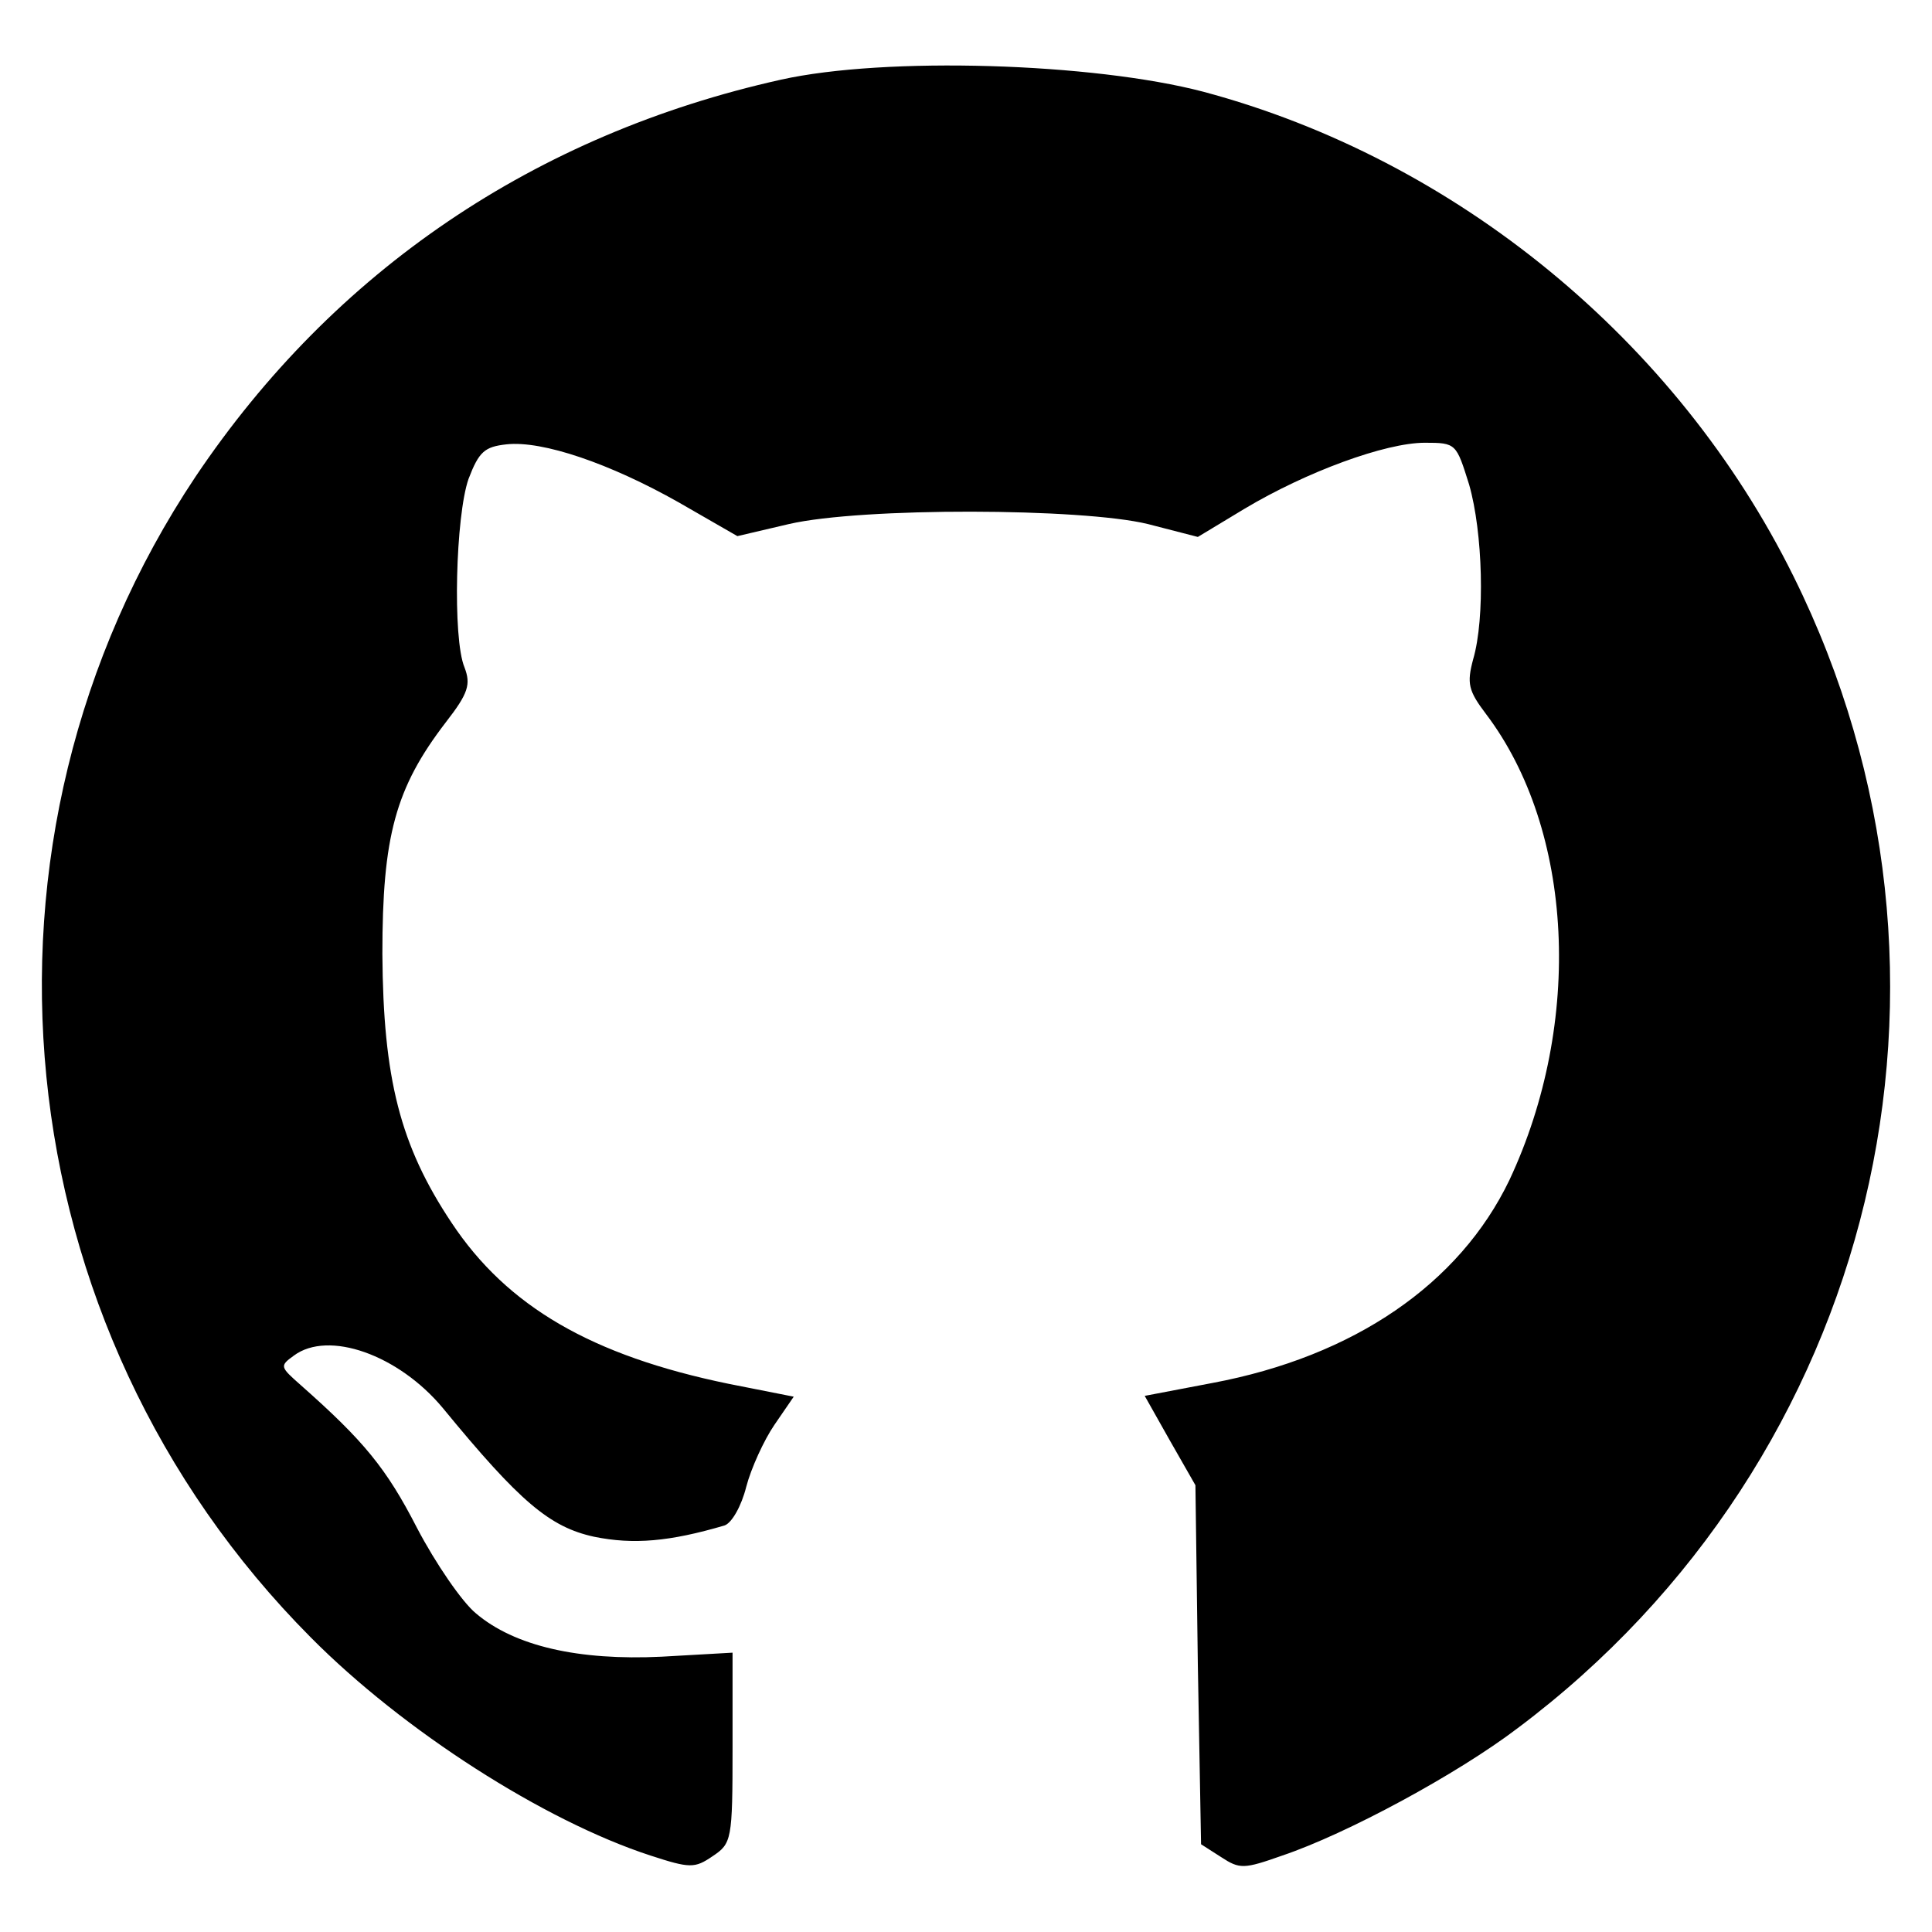
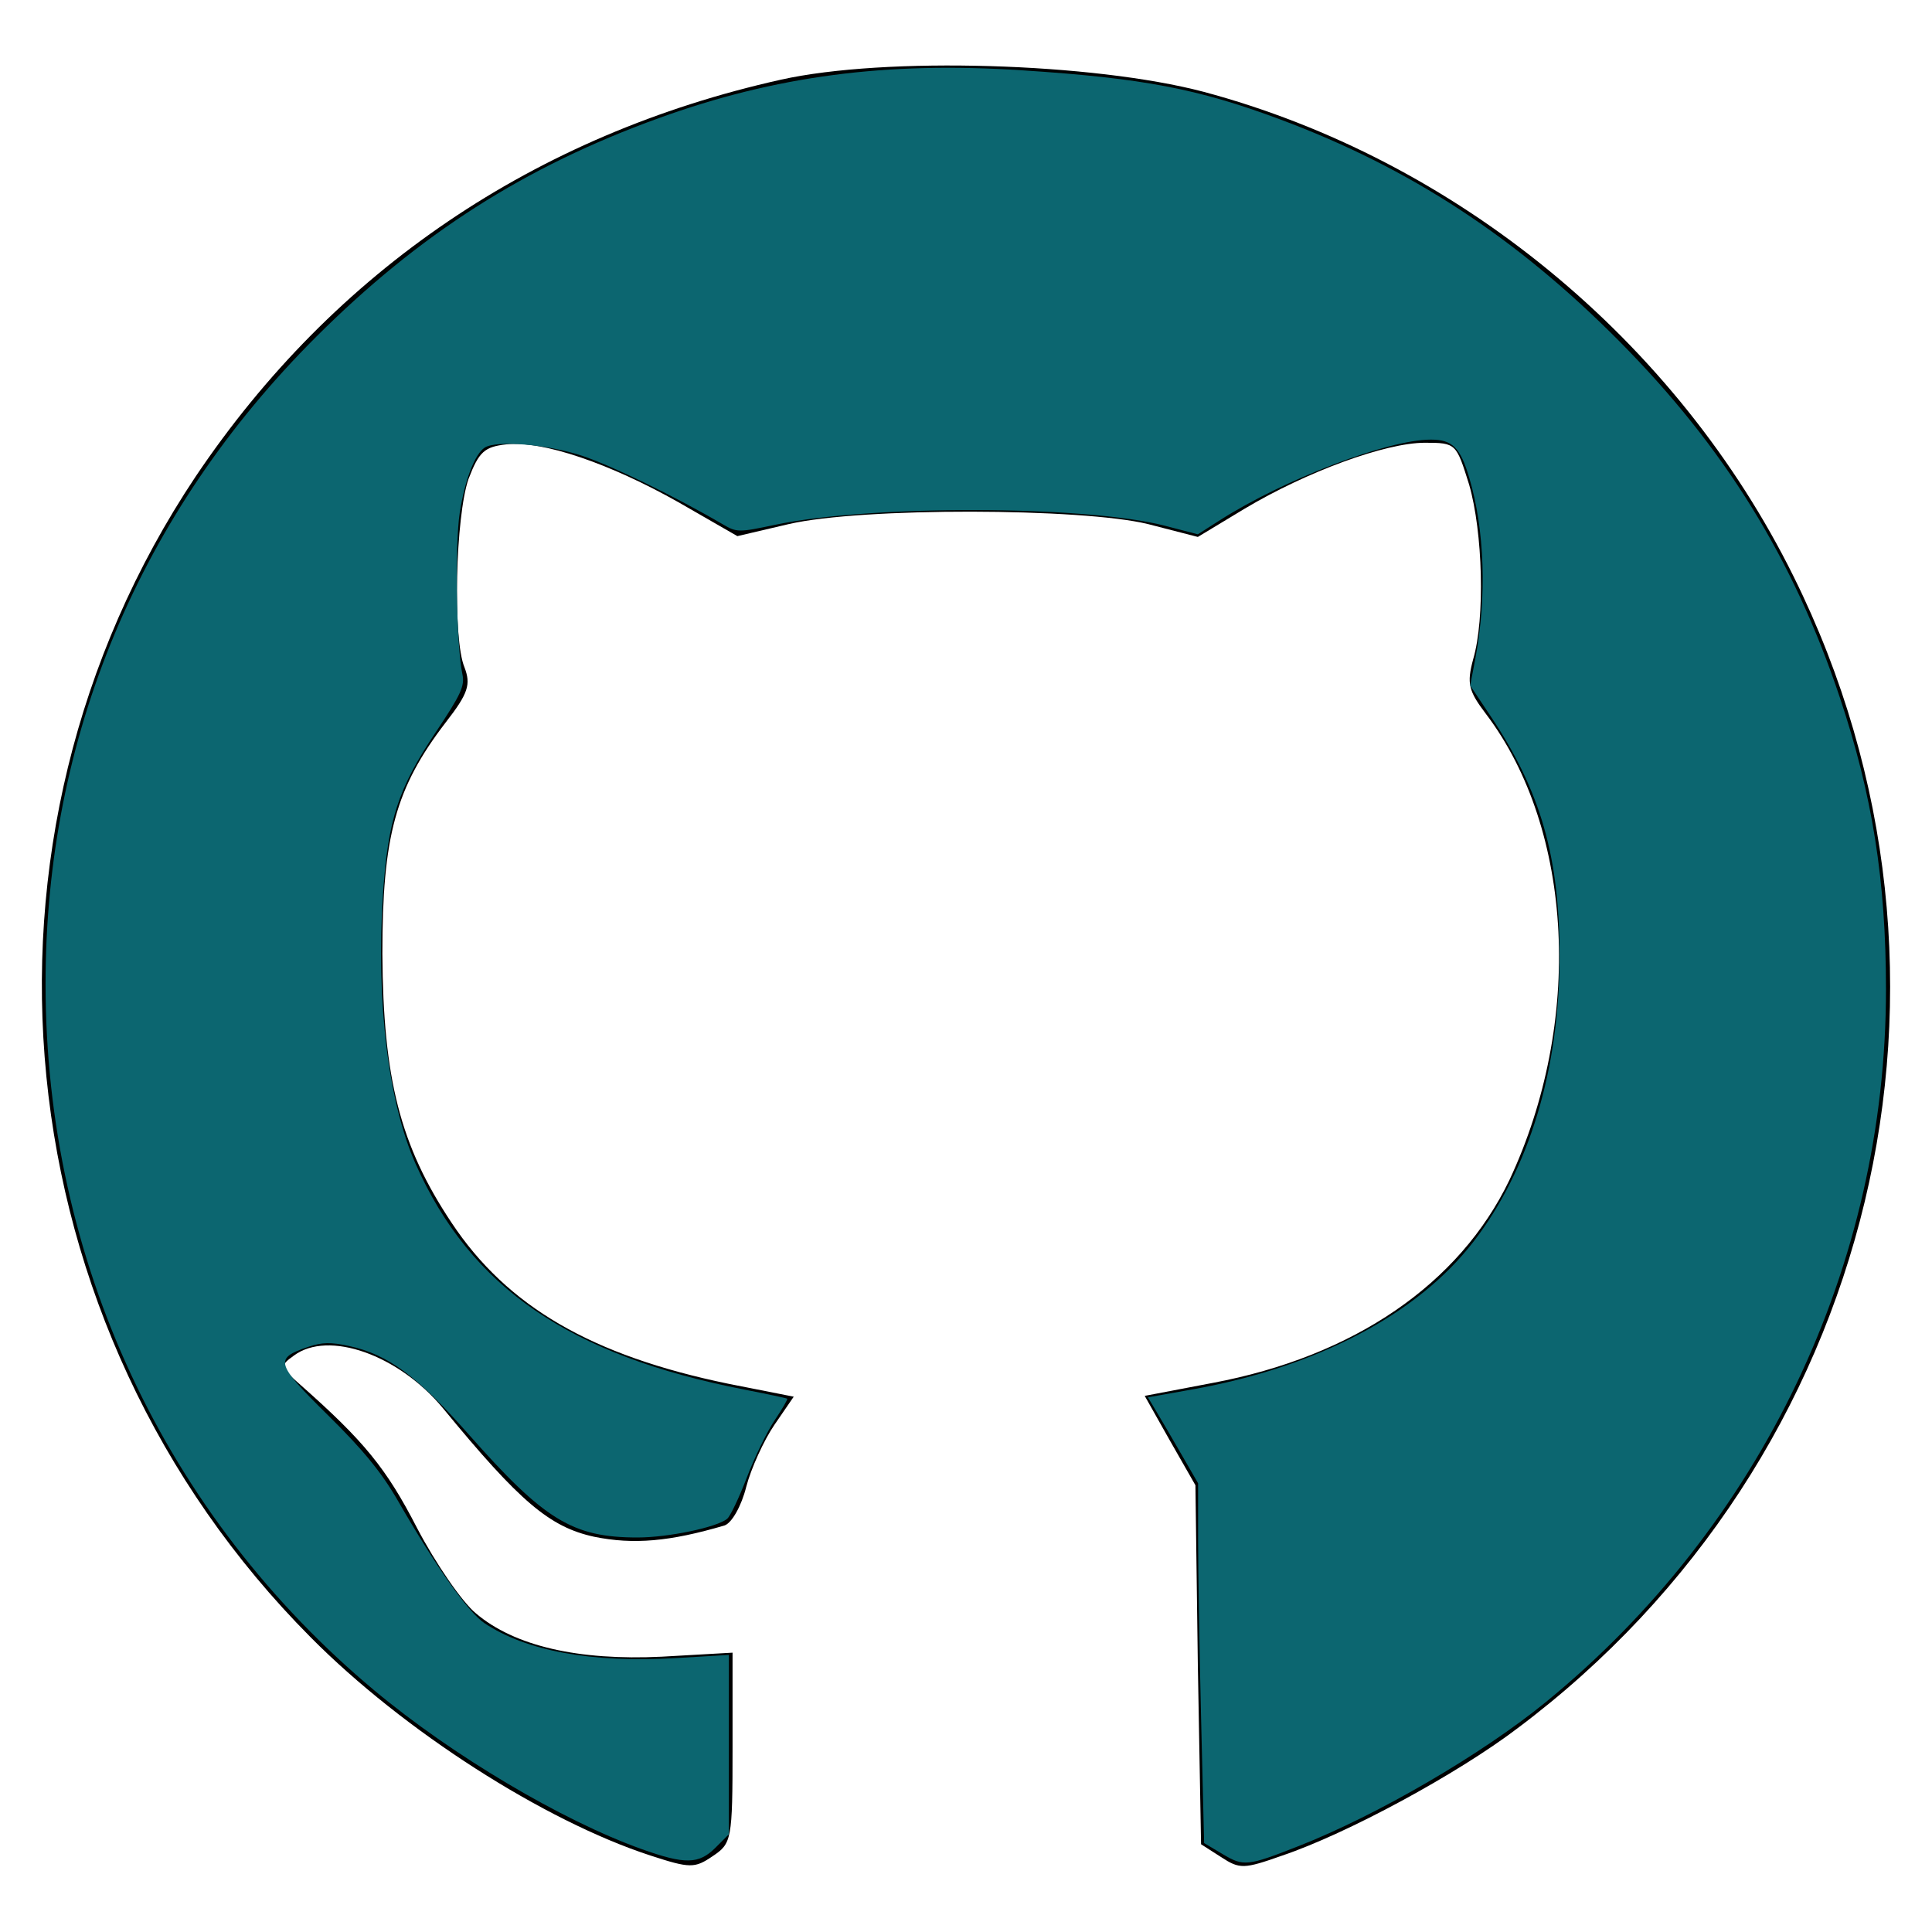
- <svg xmlns="http://www.w3.org/2000/svg" version="1.0" width="240pt" height="240pt" viewBox="0 0 240 240" preserveAspectRatio="xMidYMid meet">
-   <g transform="translate(0,240) scale(0.1,-0.1)" fill="#000000" stroke="none">
-     <path d="M970 2301 c-305 -68 -555 -237 -727 -493 -301 -451 -241 -1056 143 -1442 115 -116 290 -228 422 -271 49 -16 55 -16 77 -1 24 16 25 20 25 135 l0 118 -88 -5 c-103 -5 -183 13 -231 54 -17 14 -50 62 -73 106 -38 74 -66 108 -144 177 -26 23 -27 24 -9 37 43 32 130 1 185 -65 96 -117 133 -148 188 -160 49 -10 94 -6 162 14 9 3 21 24 27 48 6 23 22 58 35 77 l24 35 -81 16 c-170 35 -275 96 -344 200 -64 96 -85 179 -86 334 0 146 16 206 79 288 28 36 31 47 23 68 -15 36 -11 188 5 234 13 34 20 40 47 43 45 5 129 -24 214 -72 l73 -42 64 15 c91 21 364 20 446 0 l62 -16 58 35 c77 46 175 82 224 82 39 0 39 -1 55 -52 17 -59 20 -166 5 -217 -8 -30 -6 -39 16 -68 109 -144 121 -383 29 -579 -62 -129 -193 -219 -369 -252 l-84 -16 31 -55 32 -56 3 -223 4 -223 25 -16 c23 -15 28 -15 76 2 80 27 217 101 292 158 446 334 590 933 343 1431 -145 293 -419 518 -733 602 -137 36 -395 44 -525 15z" />
+ <svg xmlns="http://www.w3.org/2000/svg" version="1.0" width="240pt" height="240pt" viewBox="0 0 240 240" preserveAspectRatio="xMidYMid meet" id="svg1">
+   <defs id="defs1" />
+   <g transform="translate(0,240) scale(0.1,-0.1)" fill="#000000" stroke="none" id="g1">
+     <path d="M970 2301 c-305 -68 -555 -237 -727 -493 -301 -451 -241 -1056 143 -1442 115 -116 290 -228 422 -271 49 -16 55 -16 77 -1 24 16 25 20 25 135 l0 118 -88 -5 c-103 -5 -183 13 -231 54 -17 14 -50 62 -73 106 -38 74 -66 108 -144 177 -26 23 -27 24 -9 37 43 32 130 1 185 -65 96 -117 133 -148 188 -160 49 -10 94 -6 162 14 9 3 21 24 27 48 6 23 22 58 35 77 l24 35 -81 16 c-170 35 -275 96 -344 200 -64 96 -85 179 -86 334 0 146 16 206 79 288 28 36 31 47 23 68 -15 36 -11 188 5 234 13 34 20 40 47 43 45 5 129 -24 214 -72 l73 -42 64 15 c91 21 364 20 446 0 l62 -16 58 35 c77 46 175 82 224 82 39 0 39 -1 55 -52 17 -59 20 -166 5 -217 -8 -30 -6 -39 16 -68 109 -144 121 -383 29 -579 -62 -129 -193 -219 -369 -252 l-84 -16 31 -55 32 -56 3 -223 4 -223 25 -16 c23 -15 28 -15 76 2 80 27 217 101 292 158 446 334 590 933 343 1431 -145 293 -419 518 -733 602 -137 36 -395 44 -525 15z" id="path1" style="fill:#000000;fill-opacity:1" />
+     <path style="fill:#0c6670;fill-opacity:1;stroke-width:4.278" d="m 202.506,307.097 -3.066,-1.828 -0.499,-20.525 c -0.275,-11.289 -0.499,-24.696 -0.499,-29.794 v -9.269 l -2.742,-4.756 c -1.508,-2.616 -3.378,-5.819 -4.156,-7.118 l -1.413,-2.362 7.363,-1.315 c 20.652,-3.688 37.307,-12.445 46.574,-24.488 9.229,-11.994 14.236,-28.579 14.247,-47.189 0.01,-16.486 -3.112,-27.381 -11.404,-39.805 l -3.402,-5.096 0.826,-4.335 c 1.959,-10.279 1.589,-21.475 -0.997,-30.143 -1.482,-4.968 -2.792,-6.26 -6.348,-6.26 -7.136,0 -24.343,6.581 -34.985,13.381 l -3.605,2.303 -5.45,-1.416 c -13.083,-3.399 -48.811,-3.489 -64.546,-0.162 -6.065,1.282 -6.361,1.28 -8.677,-0.074 -7.932,-4.635 -18.268,-9.671 -23.281,-11.344 -5.696,-1.901 -14.263,-2.62 -16.173,-1.356 -1.639,1.084 -3.288,5.392 -4.122,10.766 -0.83,5.349 -0.555,22.157 0.438,26.764 0.417,1.936 -0.233,3.346 -4.458,9.665 -6.183,9.249 -7.888,14.484 -8.694,26.695 -1.171,17.758 0.851,34.501 5.406,44.749 9.114,20.509 25.496,31.737 54.555,37.394 3.717,0.724 6.859,1.393 6.982,1.488 0.123,0.095 -0.805,1.697 -2.062,3.56 -1.257,1.863 -3.331,6.123 -4.608,9.467 -1.277,3.344 -2.745,6.431 -3.263,6.861 -1.708,1.417 -9.763,3.101 -14.835,3.101 -10.749,0 -15.422,-2.851 -27.981,-17.071 -8.579,-9.713 -13.331,-13.225 -19.825,-14.649 -3.021,-0.663 -4.496,-0.628 -6.802,0.158 -5.622,1.917 -5.383,2.726 3.353,11.342 5.833,5.753 8.855,9.455 11.584,14.19 6.262,10.865 11.593,18.401 14.302,20.219 6.873,4.612 17.796,6.612 31.615,5.79 l 8.866,-0.528 v 14.855 14.855 l -2.206,2.206 c -2.774,2.774 -5.049,2.817 -12.274,0.233 C 93.104,301.555 74.909,290.756 62.04,280.017 27.25,250.986 7.545,208.666 7.545,162.979 7.545,122.165 23.086,85.001 52.37,55.787 69.421,38.776 86.915,27.607 109.081,19.579 c 19.36,-7.011 37.645,-9.416 60.299,-7.929 19.973,1.31 28.983,3.027 42.644,8.125 21.494,8.021 39.171,19.585 56.213,36.774 17.377,17.527 28.823,36.024 36.496,58.975 5.4,16.153 7.645,30.352 7.645,48.353 0,45.616 -20.605,88.816 -56.28,117.992 -10.593,8.664 -27.93,18.765 -41.055,23.921 -8.446,3.318 -9.056,3.381 -12.536,1.307 z" id="path2" transform="matrix(7.5,0,0,-7.5,0,2400)" />
  </g>
</svg>
